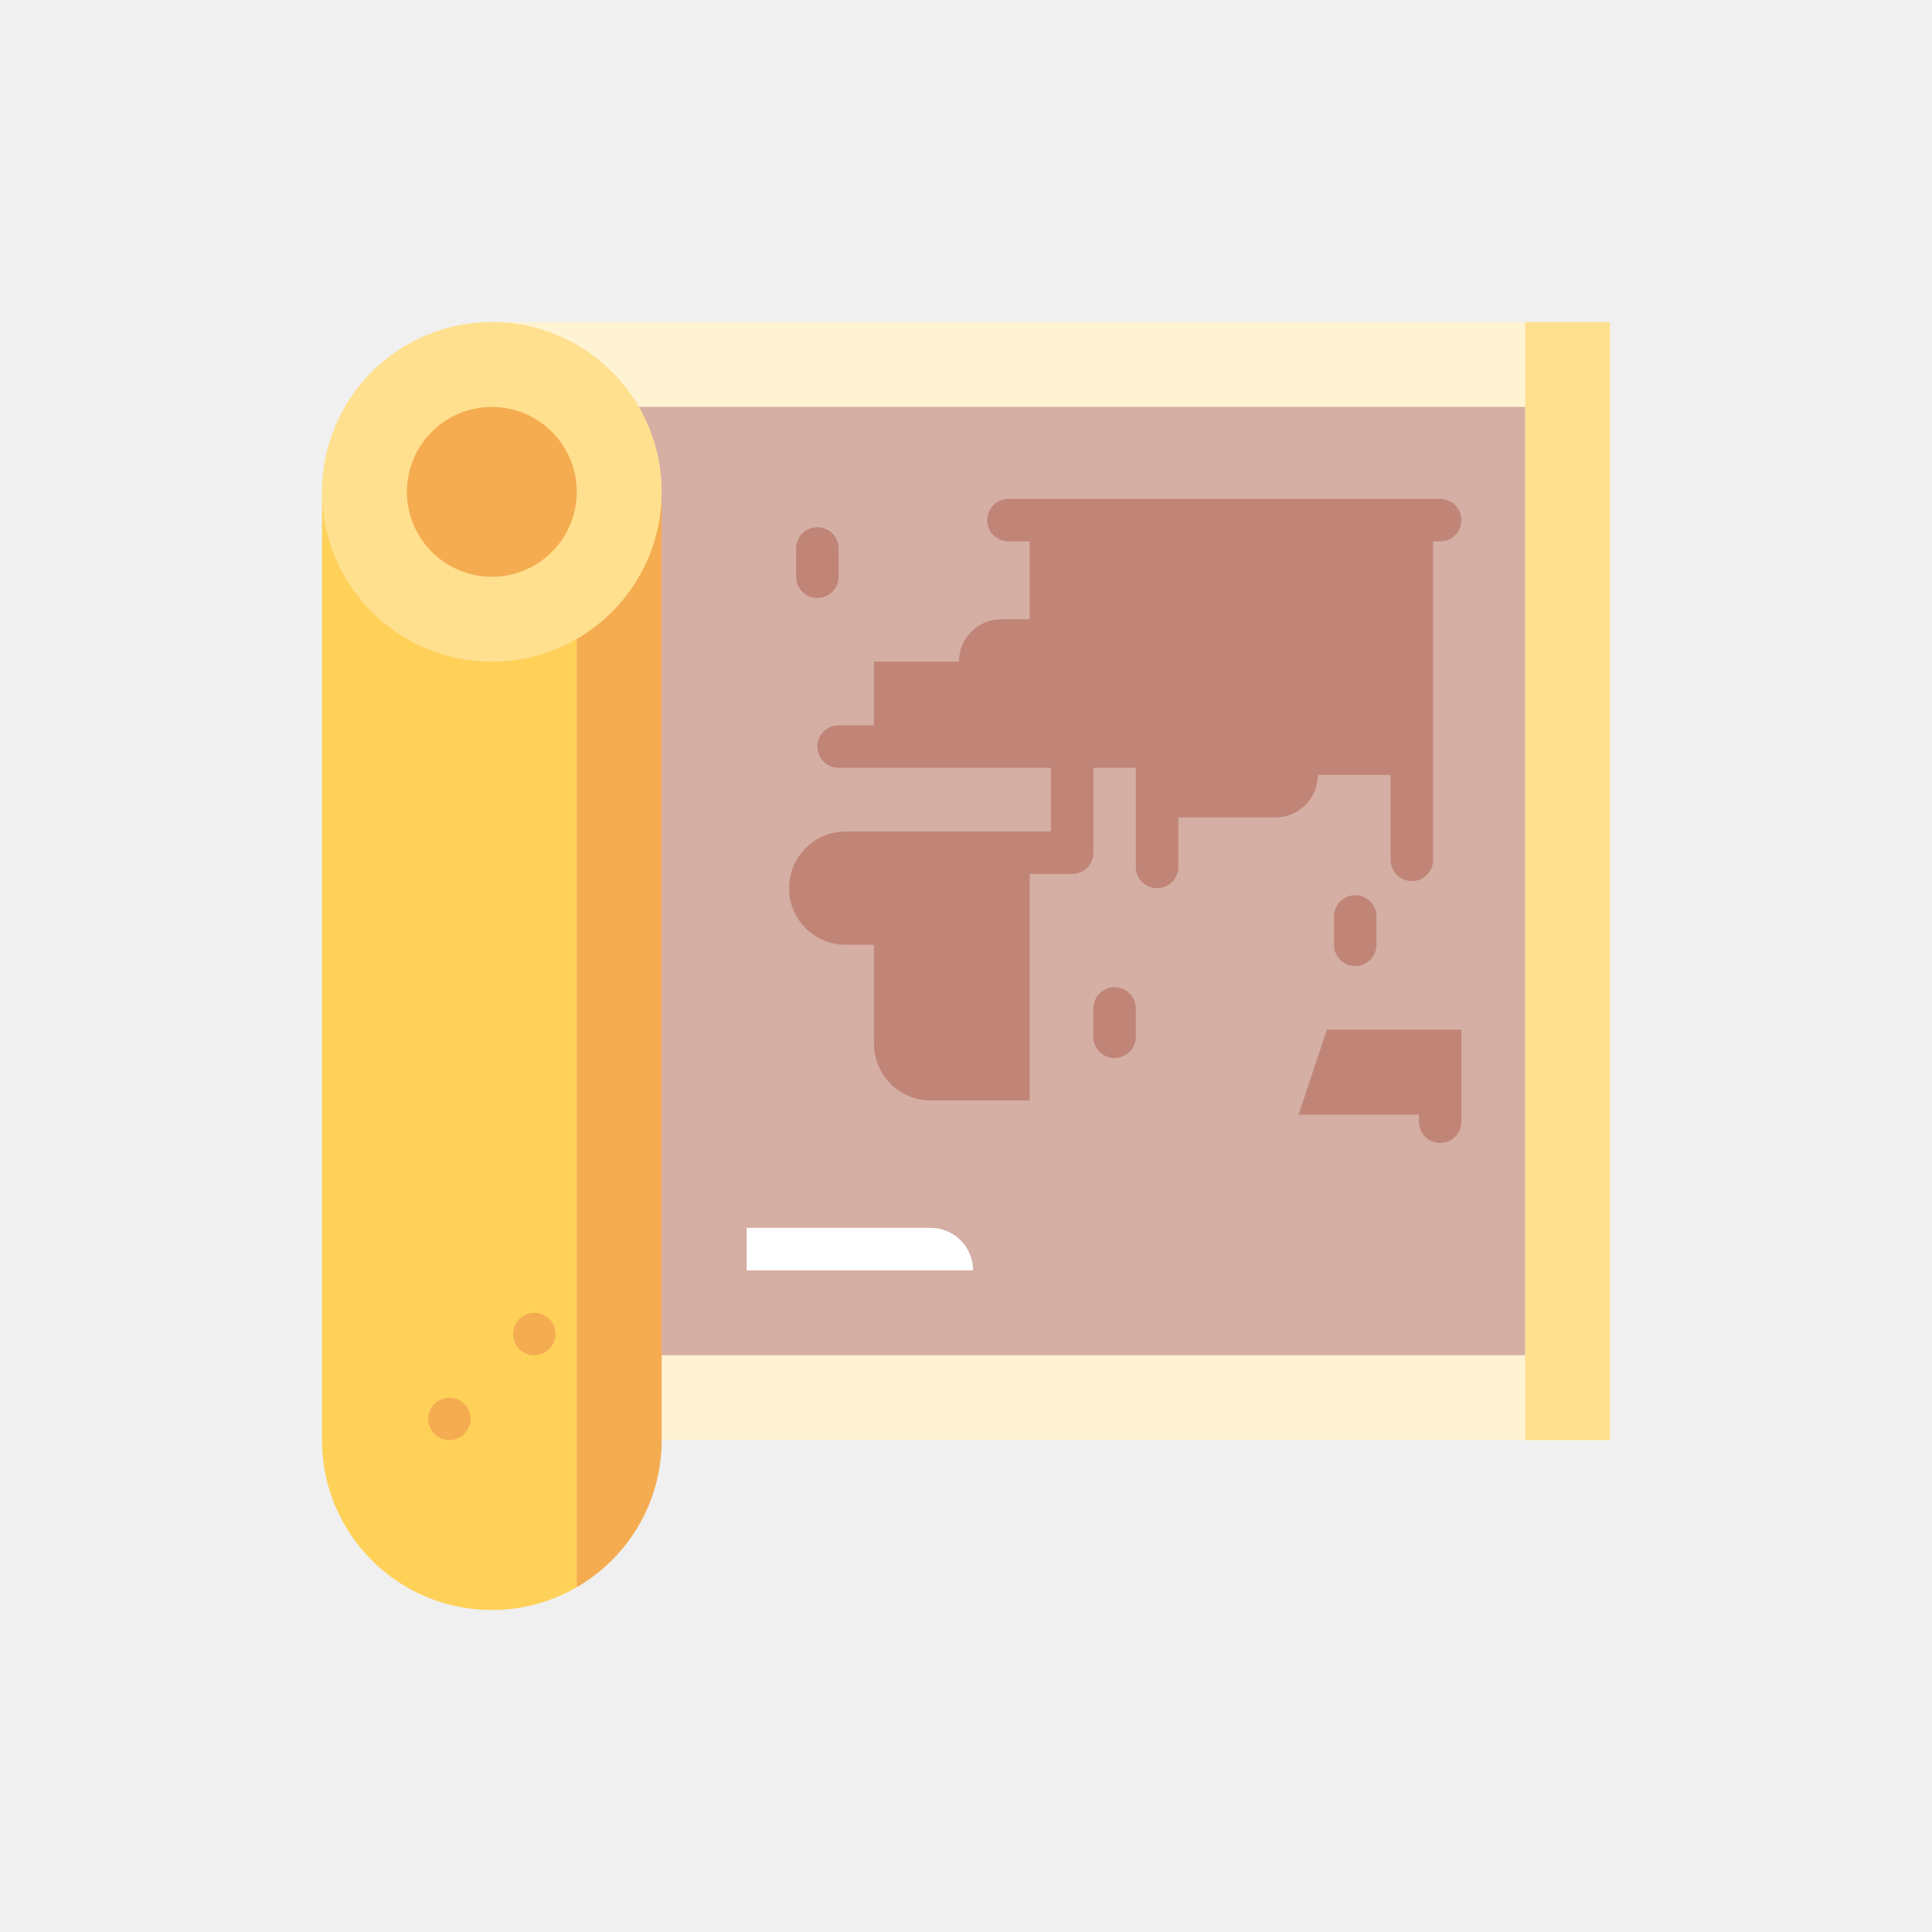
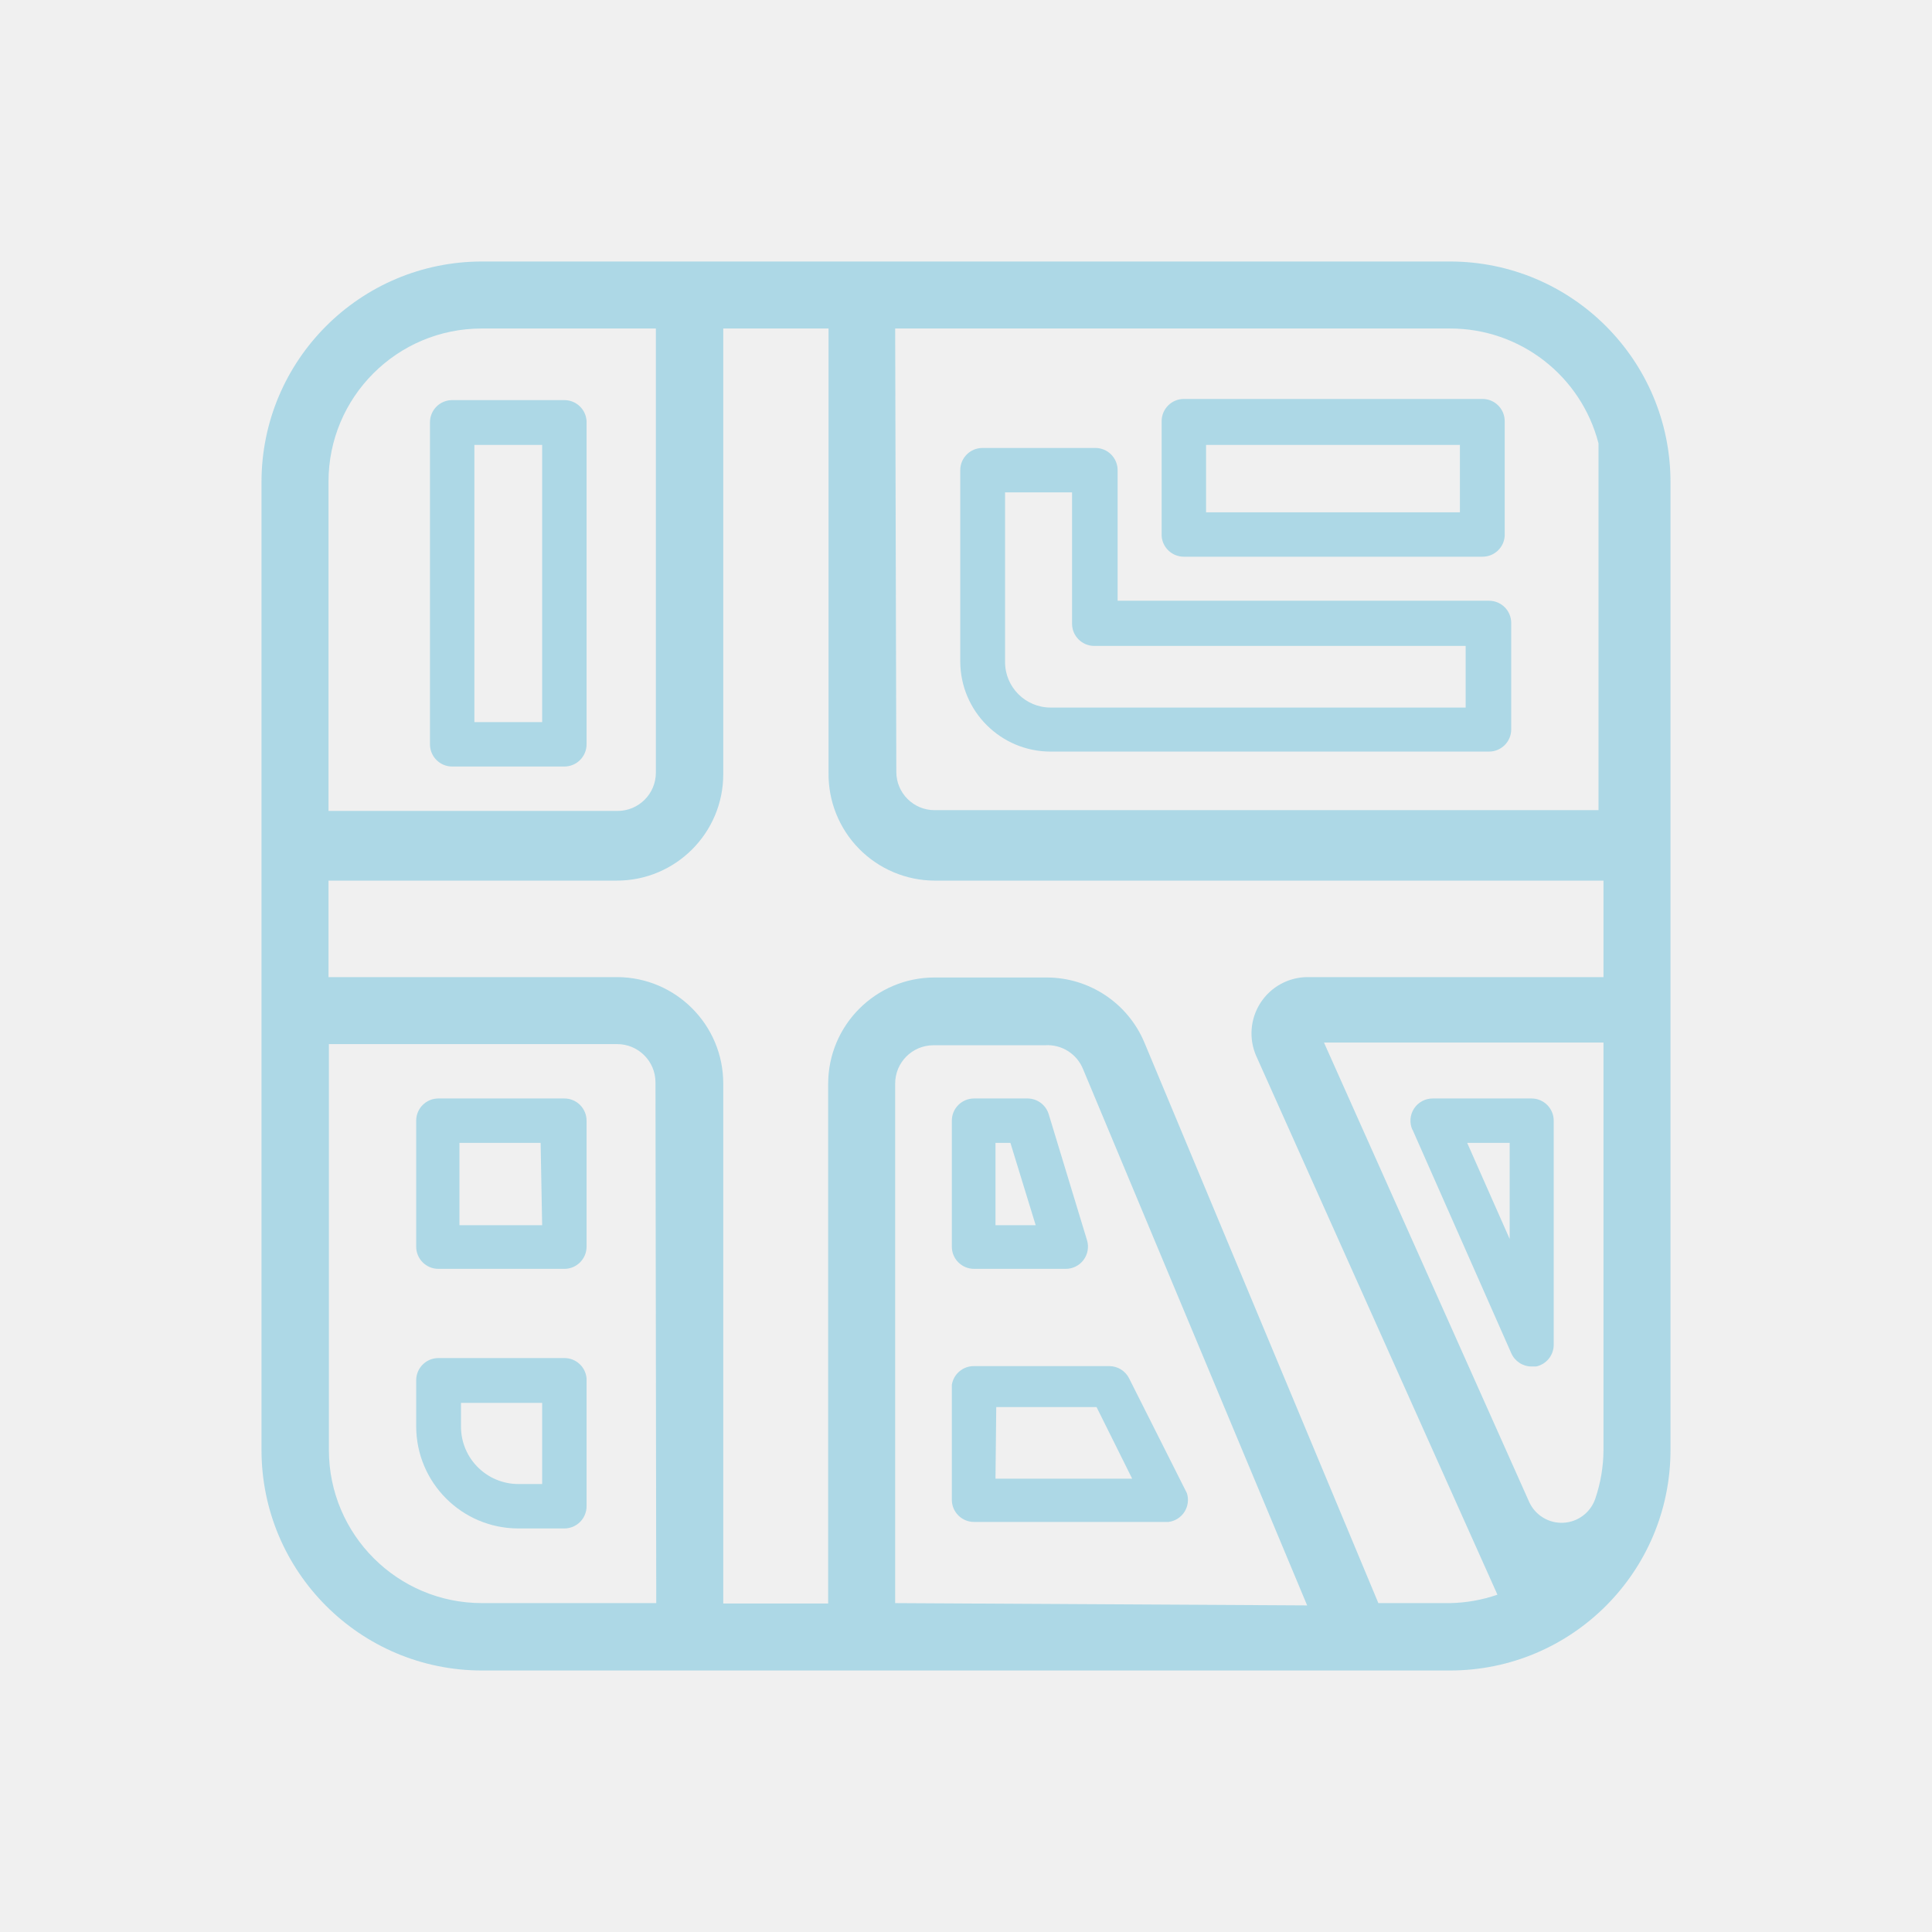
- <svg xmlns="http://www.w3.org/2000/svg" version="1.1" id="Layer_1" viewBox="-128 -128 768.00 768.00" xml:space="preserve" width="64px" height="64px" fill="#000000">
-   <g id="SVGRepo_bgCarrier" stroke-width="0" />
-   <g id="SVGRepo_tracerCarrier" stroke-linecap="round" stroke-linejoin="round" />
-   <g id="SVGRepo_iconCarrier">
-     <polygon style="fill:#FFE08F;" points="478.242,0 444.484,222.242 478.242,444.484 512,444.484 512,0 " />
-     <rect x="67.516" style="fill:#FFF3D4;" width="410.725" height="444.484" />
-     <rect x="67.516" y="33.758" style="fill:#D5AEA4;" width="410.725" height="376.967" />
-     <path style="fill:#F5AC51;" d="M78.769,67.516l22.505,435.428c20.175-11.675,33.758-33.476,33.758-58.461 c0-37.288,0-376.967,0-376.967H78.769z" />
-     <path style="fill:#FFD159;" d="M0,67.516c0,0,0,339.679,0,376.967S30.228,512,67.516,512c12.302,0,23.825-3.306,33.758-9.055V67.516 H0z" />
-     <circle style="fill:#FFE08F;" cx="67.516" cy="67.516" r="67.516" />
-     <g>
-       <circle style="fill:#F5AC51;" cx="67.516" cy="67.516" r="33.758" />
-       <circle style="fill:#F5AC51;" cx="84.396" cy="402.286" r="8.44" />
-       <circle style="fill:#F5AC51;" cx="50.637" cy="436.044" r="8.44" />
-     </g>
-     <g>
-       <path style="fill:#C08577;" d="M399.473,281.319l-11.253,33.758h47.824v2.813c0,4.662,3.778,8.44,8.44,8.44 c4.662,0,8.44-3.778,8.44-8.44v-36.571H399.473z" />
-       <path style="fill:#C08577;" d="M410.725,256c-4.662,0-8.44-3.778-8.44-8.44v-11.253c0-4.662,3.778-8.44,8.44-8.44 s8.44,3.778,8.44,8.44v11.253C419.165,252.222,415.387,256,410.725,256z" />
-     </g>
-     <path style="fill:#FFFFFF;" d="M241.934,360.088h-73.143v16.879h90.022C258.813,367.645,251.256,360.088,241.934,360.088z" />
-     <g>
-       <path style="fill:#C08577;" d="M315.077,292.571c-4.662,0-8.44-3.778-8.44-8.44v-11.253c0-4.662,3.778-8.44,8.44-8.44 s8.44,3.778,8.44,8.44v11.253C323.517,288.794,319.739,292.571,315.077,292.571z" />
-       <path style="fill:#C08577;" d="M196.923,109.714c-4.661,0-8.44-3.778-8.44-8.44V90.022c0-4.662,3.779-8.44,8.44-8.44 c4.661,0,8.44,3.778,8.44,8.44v11.253C205.363,105.937,201.584,109.714,196.923,109.714z" />
-       <path style="fill:#C08577;" d="M444.484,70.33H272.879c-4.662,0-8.44,3.778-8.44,8.44s3.778,8.44,8.44,8.44h8.44v30.945h-11.253 c-9.317,0-16.879,7.562-16.879,16.879h-33.758v25.319h-14.066c-4.661,0-8.44,3.778-8.44,8.44s3.779,8.44,8.44,8.44h84.396v25.319 h-81.582c-12.434,0-22.505,10.071-22.505,22.506c0,12.434,10.071,22.505,22.505,22.505h11.253v39.385 c0,12.378,10.127,22.505,22.505,22.505h39.385v-90.022h16.879c4.662,0,8.44-3.778,8.44-8.44v-33.758h16.879v39.385 c0,4.662,3.778,8.44,8.44,8.44s8.44-3.778,8.44-8.44v-19.692h38.586c9.329,0,16.879-7.562,16.879-16.879h28.931v33.758 c0,4.662,3.778,8.44,8.44,8.44c4.662,0,8.44-3.778,8.44-8.44V87.209h2.813c4.662,0,8.44-3.778,8.44-8.44 S449.146,70.33,444.484,70.33z" />
-     </g>
-   </g>
+ <svg xmlns="http://www.w3.org/2000/svg" id="Layer_1" data-name="Layer 1" viewBox="0 0 50.46 50.46">
+   <defs>
+     <style>.cls-1{fill:#ADD8E6;}</style>
+   </defs>
+   <path class="cls-1" d="M14.74,35.47H11.45a.58.58,0,0,0-.58.58v1.21a2.67,2.67,0,0,0,2.66,2.66h1.21a.58.58,0,0,0,.58-.58V36A.58.58,0,0,0,14.74,35.47Zm-.58,3.29h-.62a1.5,1.5,0,0,1-1.5-1.5v-.62h2.12Z" />
+   <path class="cls-1" d="M26.84,28.69H25.44a.58.58,0,0,0-.58.58v3.29a.58.58,0,0,0,.58.58h2.39a.58.58,0,0,0,.56-.75l-1-3.29A.58.58,0,0,0,26.84,28.69ZM26,32V29.85h.39L27.05,32Z" />
+   <path class="cls-1" d="M36.89,29.5l2.58,5.84a.58.58,0,0,0,.53.35h.12a.58.58,0,0,0,.46-.57V29.27a.58.58,0,0,0-.58-.58H37.42a.58.58,0,0,0-.53.82Zm2.54.35v2.51l-1.11-2.51Z" />
+   <path class="cls-1" d="M14.74,28.69H11.45a.58.58,0,0,0-.58.58v3.29a.58.58,0,0,0,.58.58h3.29a.58.58,0,0,0,.58-.58V29.27A.58.58,0,0,0,14.74,28.69ZM14.16,32H12V29.85h2.12Z" />
+   <path class="cls-1" d="M30.92,14.54h7.8A.58.58,0,0,0,39.3,14V11a.58.58,0,0,0-.58-.58h-7.8a.58.58,0,0,0-.58.58V14A.58.58,0,0,0,30.92,14.54Zm.58-2.92h6.63v1.76H31.5Z" />
+   <path class="cls-1" d="M24.86,36.17v3a.58.58,0,0,0,.58.58h5.08A.58.58,0,0,0,31,39l-1.51-3a.58.58,0,0,0-.52-.32H25.44A.58.58,0,0,0,24.86,36.17Zm1.16.58h2.62l.93,1.87H26Z" />
+   <path class="cls-1" d="M14.74,10.45H11.81a.58.58,0,0,0-.58.58v8.41a.58.58,0,0,0,.58.58h2.93a.58.58,0,0,0,.58-.58V11A.58.58,0,0,0,14.74,10.45Zm-.58,8.41H12.39V11.62h1.77Z" />
+   <path class="cls-1" d="M27.44,19.63H38.89a.58.58,0,0,0,.58-.58V16.27a.58.58,0,0,0-.58-.58h0l-9.7,0V12.28a.58.58,0,0,0-.58-.58H25.66a.58.58,0,0,0-.58.58v5A2.36,2.36,0,0,0,27.44,19.63Zm-1.19-6.77H28v3.43a.58.58,0,0,0,.58.58h0l9.7,0v1.61H27.44a1.19,1.19,0,0,1-1.19-1.19Z" />
+   <path class="cls-1" d="M37.87,6.83H12.59a5.76,5.76,0,0,0-5.76,5.76V37.87a5.76,5.76,0,0,0,5.76,5.76H37.87a5.76,5.76,0,0,0,5.76-5.76V12.59A5.76,5.76,0,0,0,37.87,6.83ZM23.38,8.58H37.87a4,4,0,0,1,3.88,3v9.58H24.41a1,1,0,0,1-1-1Zm-14.8,4a4,4,0,0,1,4-4h4.55v11.6a1,1,0,0,1-1,1H8.58Zm8.56,29.29H12.59a4,4,0,0,1-4-4V27.27h7.53a1,1,0,0,1,1,1Zm6.24,0V28.3a1,1,0,0,1,1-1h2.91a1,1,0,0,1,1,.63l5.85,14Zm18.5-4a4,4,0,0,1-.21,1.26.93.93,0,0,1-1.73.1l-5.36-12h7.3Zm0-12.35H34.15a1.47,1.47,0,0,0-1.34,2.06l6.3,14.07a4,4,0,0,1-1.24.22H36L29.89,27.23a2.77,2.77,0,0,0-2.56-1.7H24.41a2.78,2.78,0,0,0-2.78,2.78V41.88H18.89V28.3a2.78,2.78,0,0,0-2.78-2.78H8.58V23h7.53a2.78,2.78,0,0,0,2.78-2.78V8.58h2.75v11.6A2.78,2.78,0,0,0,24.41,23H41.88Z" />
</svg>
